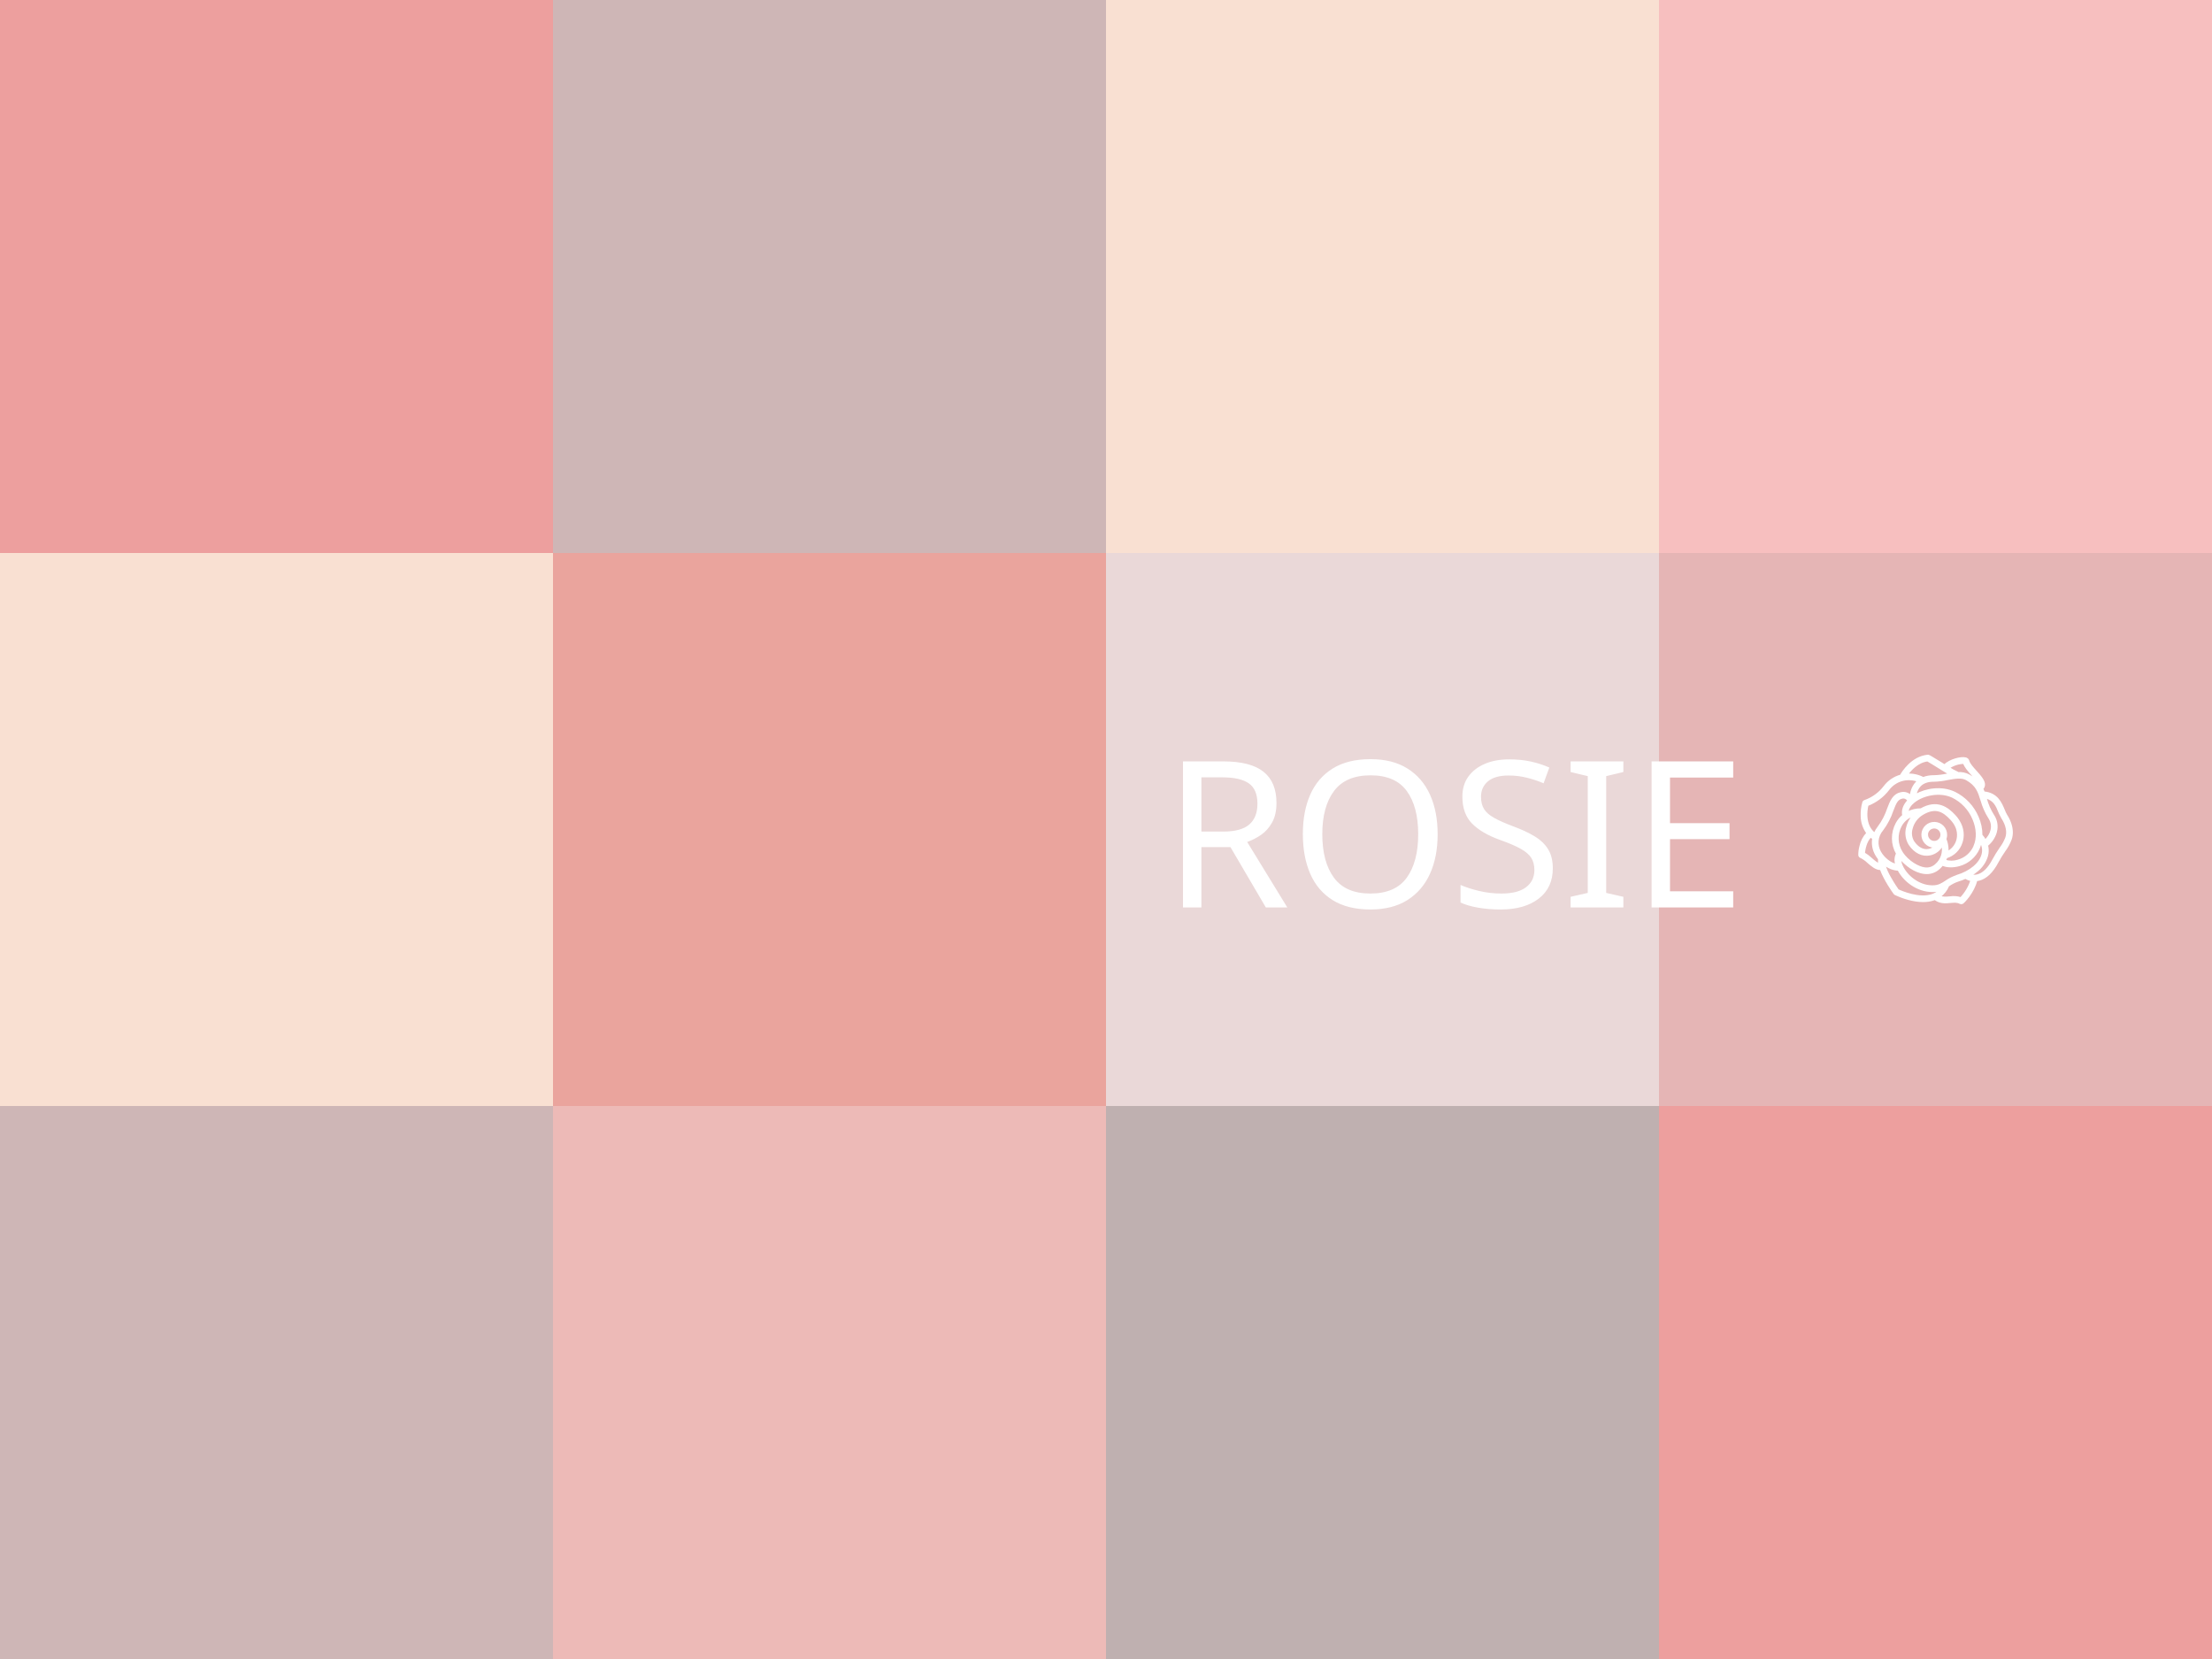
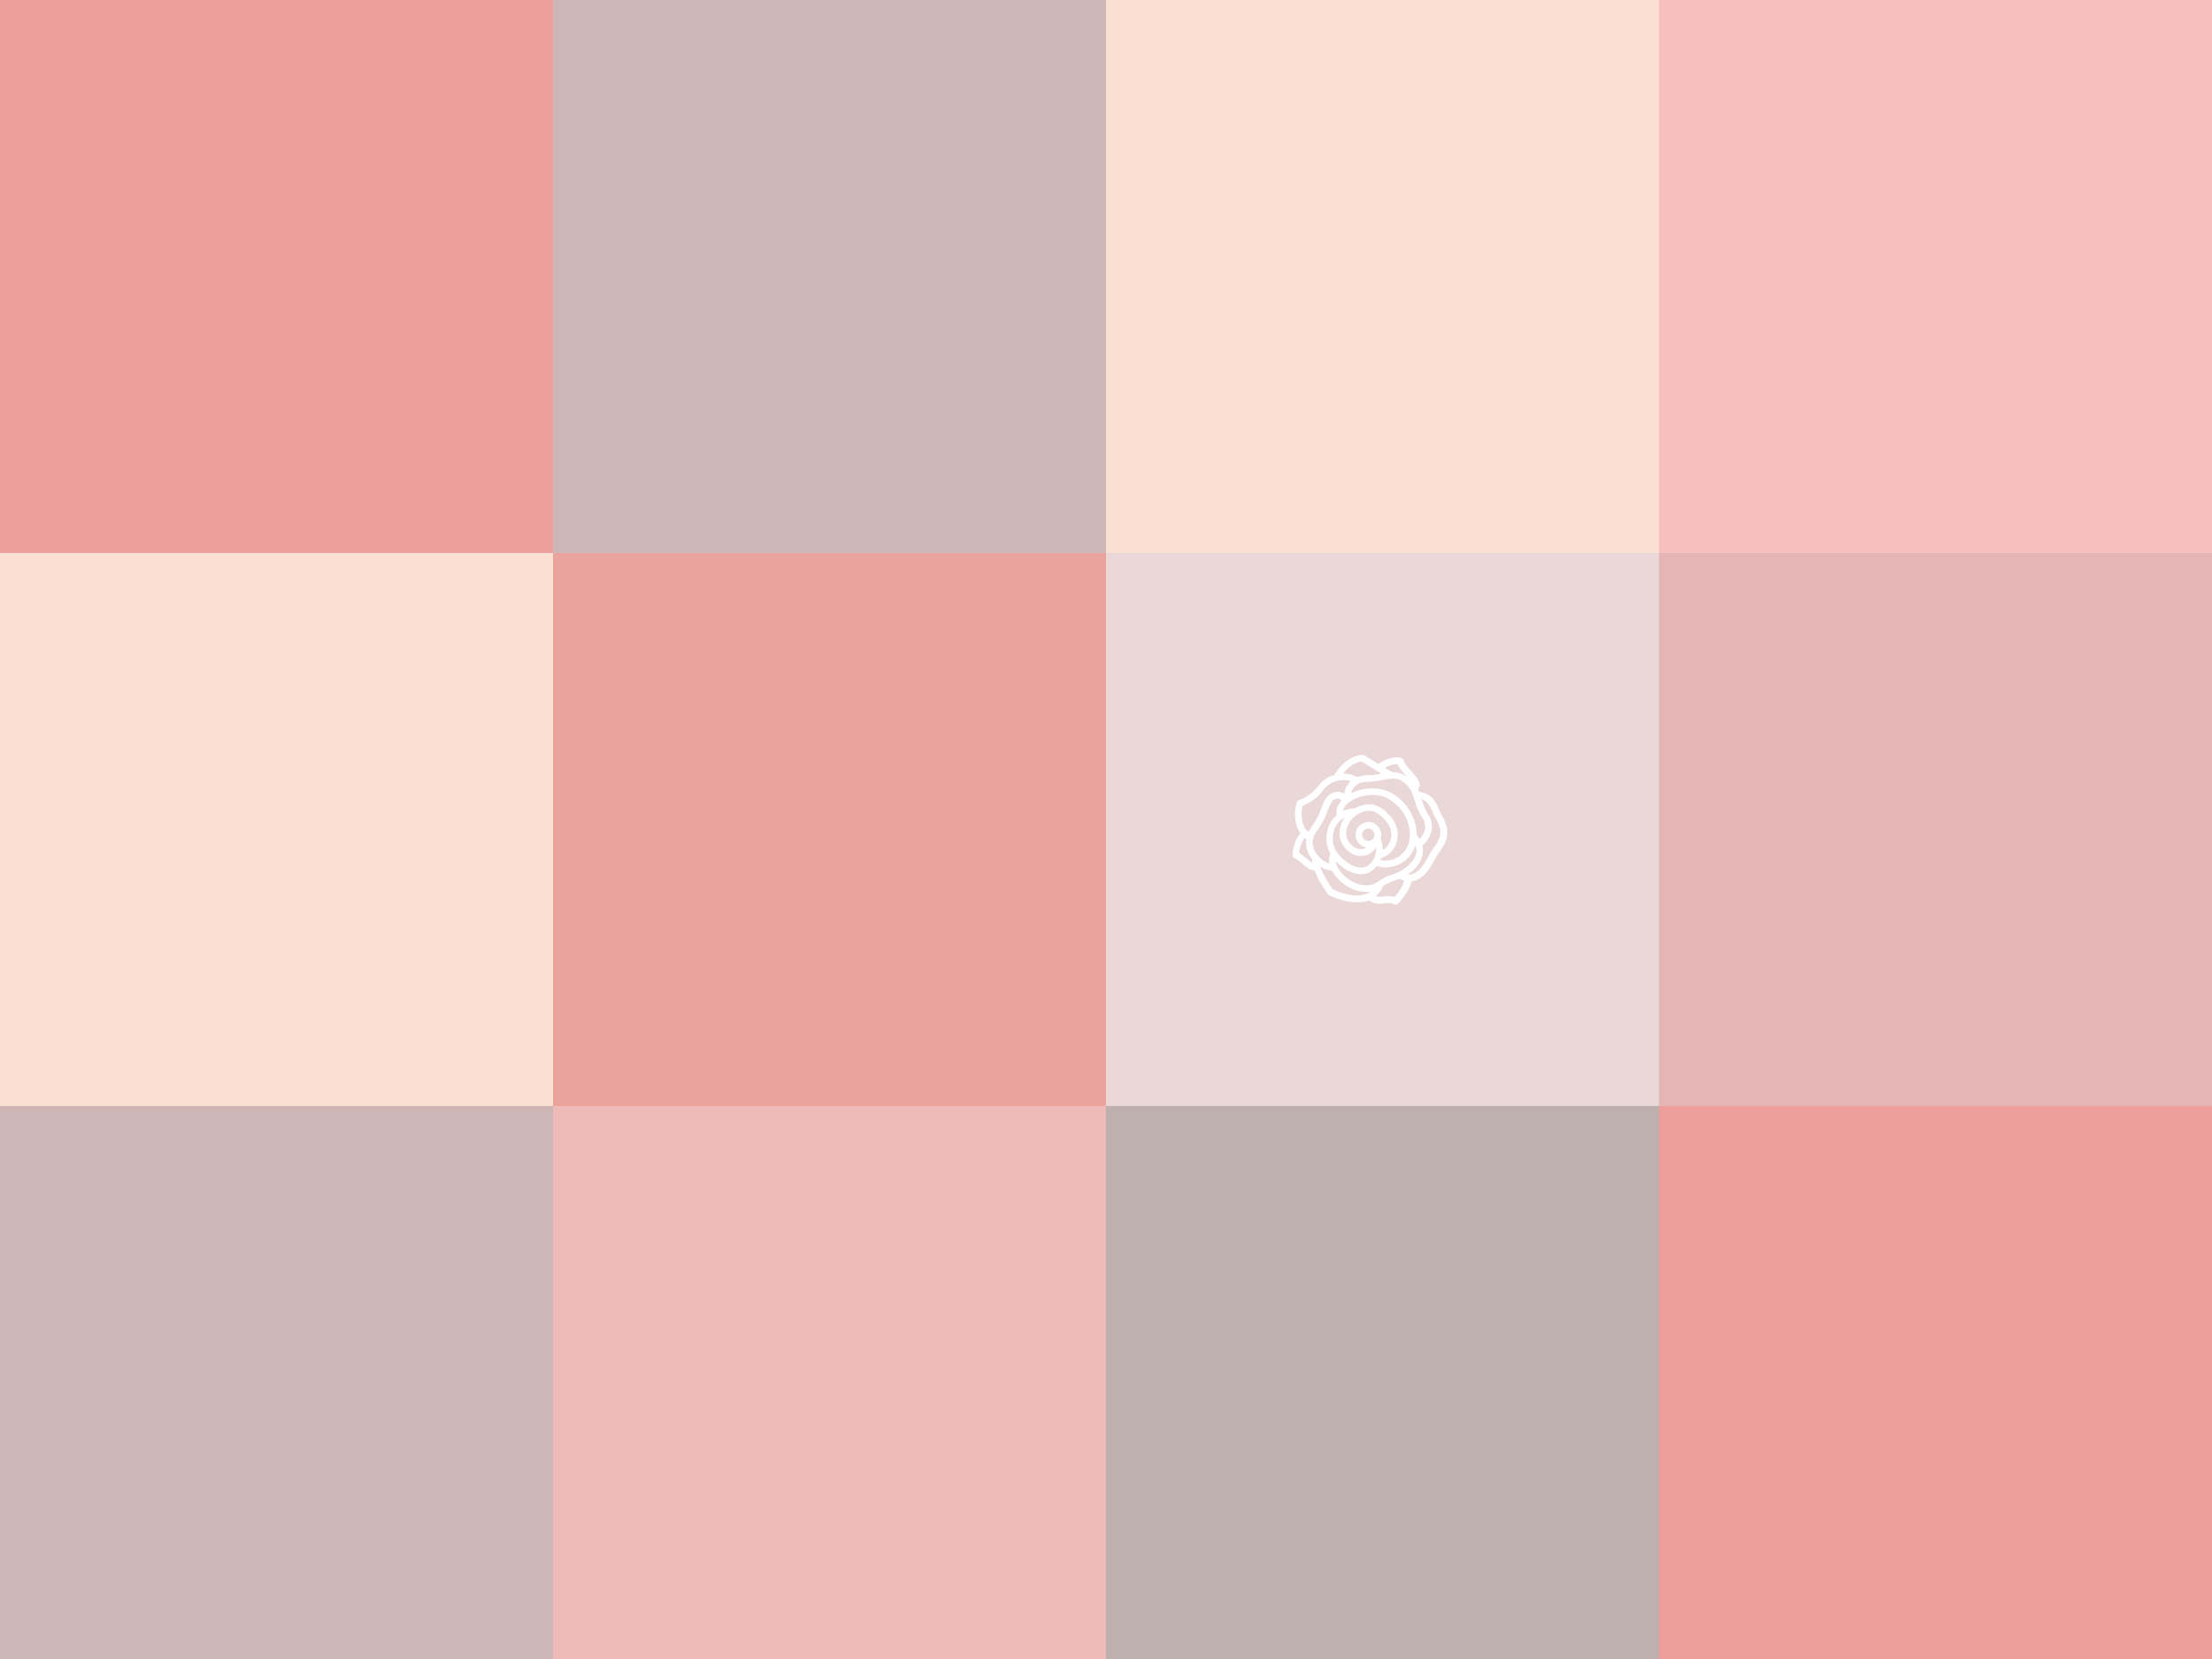
- <svg xmlns="http://www.w3.org/2000/svg" id="Layer_1" data-name="Layer 1" viewBox="0 0 1280 960">
-   <defs>
-     <style>.cls-1{fill:#ed9f9e;}.cls-2{fill:#e5b5b5;}.cls-3{fill:#ceb6b6;}.cls-4{fill:#ead8d8;}.cls-5{fill:#edbab7;}.cls-6{fill:#f7bfbf;}.cls-7{fill:#eaa49d;}.cls-8{fill:#f9e0d2;}.cls-9{fill:#bfb0b0;}.cls-10{font-size:118.36px;font-family:ContrailOne-Regular, Contrail One;}.cls-10,.cls-11{fill:#fff;}.cls-11{stroke:#fff;stroke-miterlimit:10;}</style>
-   </defs>
-   <rect class="cls-1" width="320" height="320" />
-   <rect class="cls-2" x="960" y="320" width="320" height="320" />
-   <rect class="cls-3" x="320" width="320" height="320" />
-   <rect class="cls-4" x="640" y="320" width="320" height="320" />
-   <rect class="cls-5" x="320" y="640" width="320" height="320" />
-   <rect class="cls-6" x="960" width="320" height="320" />
-   <rect class="cls-7" x="320" y="320" width="320" height="320" />
-   <rect class="cls-8" x="640" width="320" height="320" />
-   <rect class="cls-3" y="640" width="320" height="320" />
-   <rect class="cls-8" y="320" width="320" height="320" />
-   <rect class="cls-9" x="640" y="640" width="320" height="320" />
-   <rect class="cls-1" x="960" y="640" width="320" height="320" />
-   <text class="cls-10" transform="translate(673.07 525.1)">ROSIE</text>
-   <path class="cls-11" d="M1125.21,442.77l-3.25-2c-5.81-3.61-5.86-3.6-6.53-3.53-9,.93-14.35,9.37-15.57,11.51a17.66,17.66,0,0,0-9.45,6.45,24.45,24.45,0,0,1-11.27,8.21,1.43,1.43,0,0,0-1,.95,25.69,25.69,0,0,0-.93,8.07,16.84,16.84,0,0,0,3.27,9.64,16,16,0,0,0-4,7.67,18.47,18.47,0,0,0-.66,5.17,1.46,1.46,0,0,0,.89,1.08,16.73,16.73,0,0,1,4.27,3c2.24,1.95,4.56,4,7.33,4,2.24,6.14,7.12,13,7.86,14a1.42,1.42,0,0,0,.51.44,44.47,44.47,0,0,0,7.6,2.81c5.9,1.61,10.94,1.67,15,.21l.35-.14c3.07,2.26,6.18,2,8.94,1.72,2.14-.2,4-.37,5.7.56a1.44,1.44,0,0,0,1.27,0c.88-.4,6.49-6.34,8.16-13.18a10.26,10.26,0,0,0,1.48-.27c4.06-1.05,7.65-4.46,10.67-10.13a67.92,67.92,0,0,1,4.11-6.69,27,27,0,0,0,3.66-6.69,11.93,11.93,0,0,0,.53-2.24c.49-3.62-.58-7.67-3.13-11.65a20.78,20.78,0,0,1-1.45-3.06c-1.66-4-3.93-9.47-11.52-10.21-.27-.7-.57-1.39-.91-2.07a1.43,1.43,0,0,0,.29-.28,3.38,3.38,0,0,0,.7-1.62c.34-2.49-2.2-5.32-4.68-8.08-1.86-2.06-4-4.4-4.39-6.13a2.15,2.15,0,0,0-1.76-1.54c-2.6-.63-8.9.93-12.06,4Zm-9.83-2.66c.79.41,3.05,1.82,5.08,3.08,3,1.87,5.67,3.51,7.73,4.69l-1.52.28a40.83,40.83,0,0,1-7.57.92,16.08,16.08,0,0,0-6.21,1.07,17.89,17.89,0,0,0-9.24-2C1105.66,445.32,1109.69,440.85,1115.37,440.11ZM1146.53,463a37.41,37.41,0,0,0,4.48,10.19c3.15,4.76,1.14,10-2.22,13.08a15.32,15.32,0,0,0-2.13-3,25.84,25.84,0,0,0-2.17-10.39,27.93,27.93,0,0,0-13.41-14.23c-7.52-3.55-16.49-2.09-22.55,1.33a9.93,9.93,0,0,1,2.53-5.34c1.82-1.87,4.51-2.81,8-2.78a42.91,42.91,0,0,0,8.11-1c4.07-.75,7.92-1.46,10.76.14,5.88,3.31,7.08,7.13,8.59,12Zm-14.19,43.85a23.65,23.65,0,0,0-6.4,3.22c-2.34,1.53-4.19,2.74-7.71,2.74-8.16,0-15.2-6.11-17.69-11.84a8.65,8.65,0,0,1-.85-4.15c3,3.55,8.22,7.74,13.8,8.39a10.52,10.52,0,0,0,8.76-2.86,16.74,16.74,0,0,0,1.75-1.9c2.38,1.15,6.11,1.28,9.68.28a17.43,17.43,0,0,0,11.41-9.8,18,18,0,0,0,1.12-3.47,9.24,9.24,0,0,1,.94,7c-1.38,5.25-7.05,10-14.8,12.34Zm-44.24-13.63a11.13,11.13,0,0,1,1.17-13,39.77,39.77,0,0,0,5.87-11.22c1.69-4.46,2.71-6.82,5.65-7.38a3.18,3.18,0,0,1,3.39,1.67c-2.5,2.63-3.56,5.66-2.93,8.56a15.76,15.76,0,0,0-3.79,4.62,18,18,0,0,0,.19,17.5,8,8,0,0,0-.36,6.4c-3.44-.59-7.37-3.92-9.2-7.17Zm54.38-3.45a14.62,14.62,0,0,1-9.57,8.21,12.36,12.36,0,0,1-7.36,0,13.94,13.94,0,0,0,.77-1.83,13.24,13.24,0,0,0,8.81-8.68,14,14,0,0,0,.59-2.54c.61-4.49-1-9.11-4.64-13-4.2-4.5-10.21-9-19.54-3.67a16.59,16.59,0,0,0-7.62,1.79c0-2.63,2.11-4.78,3.48-5.91,5.14-4.24,14.95-6.51,22.47-3a25,25,0,0,1,12,12.78c2.37,5.54,2.59,11.28.6,15.76Zm-41.92,3.49a15.25,15.25,0,0,1-.59-15.41,12.56,12.56,0,0,1,7.21-6,16.28,16.28,0,0,0-3.72,7.18,12.3,12.3,0,0,0,1.46,9.58c3.14,4.66,7.48,6.8,11.92,5.88a10.17,10.17,0,0,0,7.08-5.48,11.49,11.49,0,0,1-3.63,11.29,7.79,7.79,0,0,1-6.48,2.11c-3.77-.44-9.7-3.78-13.26-9.11Zm21.52-7.26a4.1,4.1,0,0,1-6.89-3.13,4.14,4.14,0,0,1,0-.42,4.1,4.1,0,1,1,6.86,3.56Zm4.09-2a7.05,7.05,0,0,0,.06-.72A6.95,6.95,0,1,0,1119,490c.21,0,.43,0,.64,0a7.67,7.67,0,0,1-3.43,1.71c-3.3.68-6.49-1-9-4.68a9.46,9.46,0,0,1-1-7.35,13.61,13.61,0,0,1,6.4-8.66c7.29-4.27,11.81-1.91,16.36,3,4.91,5.25,4.25,10.2,3.42,12.68A10.76,10.76,0,0,1,1127,493c0-.44.06-.89.06-1.34a16.34,16.34,0,0,0-1.27-6.15,6.91,6.91,0,0,0,.37-1.48Zm-46.08-11.64a23.61,23.61,0,0,1,.62-6.48,27.58,27.58,0,0,0,12-8.95,14.72,14.72,0,0,1,10.2-5.88,15.7,15.7,0,0,1,7,.84,10.91,10.91,0,0,0-.87.8,13.13,13.13,0,0,0-3.42,7.86,5.78,5.78,0,0,0-5.36-1.69c-4.64.88-6.09,4.72-7.78,9.17a36.86,36.86,0,0,1-5.44,10.47,16.72,16.72,0,0,0-2.3,3.82c-2.86-2.28-4.42-5.62-4.65-10Zm2.76,24.5a23.18,23.18,0,0,0-4.18-3.12c.18-2,1-7,3.8-9.61a15.09,15.09,0,0,0,1.4,1.09,14.2,14.2,0,0,0,1.75,9.43,17.51,17.51,0,0,0,1.61,2.37,10.11,10.11,0,0,0,.22,3c-1.46-.42-3-1.74-4.6-3.13Zm15.43,18.17c-.63-.89-2.59-3.74-4.44-7.05a34.71,34.71,0,0,1-3.44-7.84,13.64,13.64,0,0,0,8.12,3.22c3.3,6.3,10.81,12.32,19.71,12.33a14.17,14.17,0,0,0,4.18-.58,10.65,10.65,0,0,1-4.13,2.67c-7.58,2.77-18.08-1.84-20-2.74Zm30,4.17c-2.09.19-3.95.36-5.75-.45a14.4,14.4,0,0,0,4.88-6.2l.1-.06a21,21,0,0,1,5.67-2.88,35.33,35.33,0,0,0,4.19-1.57l.09.07a9.15,9.15,0,0,0,3.29,1.25,27.33,27.33,0,0,1-6.1,10.29,13.51,13.51,0,0,0-6.37-.44Zm28.63-49.38a22.62,22.62,0,0,0,1.68,3.51c2.61,4.07,3.43,8.13,2.3,11.43a24.5,24.5,0,0,1-3.33,6,70.34,70.34,0,0,0-4.27,6.95c-2.59,4.87-5.66,7.88-8.87,8.71a7.24,7.24,0,0,1-3.9,0,26.23,26.23,0,0,0,3.65-2.61,17.27,17.27,0,0,0,5.71-8.52,12.52,12.52,0,0,0,.3-1.49,11.88,11.88,0,0,0-.29-4.67l.06,0a15.32,15.32,0,0,0,5-7.44,12.61,12.61,0,0,0,.38-1.77,11.74,11.74,0,0,0-1.95-8.21,34.57,34.57,0,0,1-4.14-9.47l-.2-.63c4.84,1,6.37,4.7,7.85,8.27Zm-15.61-21.44a25.23,25.23,0,0,1,3.75,4.86,19.58,19.58,0,0,0-5.71-4.64,11.59,11.59,0,0,0-6.2-1.33,1.42,1.42,0,0,0-.46-.28,42.33,42.33,0,0,1-4.91-2.67,15.52,15.52,0,0,1,8.64-2.78c.76,2.26,2.86,4.6,4.89,6.86Z" />
+ <svg xmlns="http://www.w3.org/2000/svg" version="1.1" id="Layer_1" x="0px" y="0px" viewBox="0 0 1280 960" style="enable-background:new 0 0 1280 960;" xml:space="preserve">
+   <style type="text/css">
+ 	.st0{fill:#ED9F9E;}
+ 	.st1{fill:#E5B5B5;}
+ 	.st2{fill:#CEB6B6;}
+ 	.st3{fill:#EAD8D8;}
+ 	.st4{fill:#EDBAB7;}
+ 	.st5{fill:#F7BFBF;}
+ 	.st6{fill:#EAA49D;}
+ 	.st7{fill:#F9E0D2;}
+ 	.st8{fill:#BFB0B0;}
+ 	.st9{fill:#FFFFFF;stroke:#FFFFFF;stroke-miterlimit:10;}
+ </style>
+   <rect class="st0" width="320" height="320" />
+   <rect x="960" y="320" class="st1" width="320" height="320" />
+   <rect x="320" class="st2" width="320" height="320" />
+   <rect x="640" y="320" class="st3" width="320" height="320" />
+   <rect x="320" y="640" class="st4" width="320" height="320" />
+   <rect x="960" class="st5" width="320" height="320" />
+   <rect x="320" y="320" class="st6" width="320" height="320" />
+   <rect x="640" class="st7" width="320" height="320" />
+   <rect y="640" class="st2" width="320" height="320" />
+   <rect y="320" class="st7" width="320" height="320" />
+   <rect x="640" y="640" class="st8" width="320" height="320" />
+   <rect x="960" y="640" class="st0" width="320" height="320" />
+   <path class="st9" d="M797.8,442.8l-3.2-2c-5.8-3.6-5.9-3.6-6.5-3.5c-9,0.9-14.3,9.4-15.6,11.5c-3.8,1-7.1,3.3-9.4,6.5  c-2.9,3.8-6.8,6.6-11.3,8.2c-0.5,0.1-0.9,0.5-1,1c-0.7,2.6-1.1,5.3-0.9,8.1c0.1,3.5,1.2,6.8,3.3,9.6c-2,2.1-3.4,4.8-4,7.7  c-0.5,1.7-0.7,3.4-0.7,5.2c0.1,0.5,0.4,0.9,0.9,1.1c1.6,0.8,3,1.8,4.3,3c2.2,2,4.6,4,7.3,4c2.2,6.1,7.1,13,7.9,14  c0.1,0.2,0.3,0.3,0.5,0.4c2.4,1.2,5,2.1,7.6,2.8c5.9,1.6,10.9,1.7,15,0.2l0.3-0.1c3.1,2.3,6.2,2,8.9,1.7c2.1-0.2,4-0.4,5.7,0.6  c0.4,0.2,0.9,0.2,1.3,0c0.9-0.4,6.5-6.3,8.2-13.2c0.5-0.1,1-0.1,1.5-0.3c4.1-1,7.7-4.5,10.7-10.1c1.2-2.3,2.6-4.5,4.1-6.7  c1.5-2,2.8-4.3,3.7-6.7c0.2-0.7,0.4-1.5,0.5-2.2c0.5-3.6-0.6-7.7-3.1-11.6c-0.6-1-1.1-2-1.4-3.1c-1.7-4-3.9-9.5-11.5-10.2  c-0.3-0.7-0.6-1.4-0.9-2.1c0.1-0.1,0.2-0.2,0.3-0.3c0.4-0.5,0.6-1,0.7-1.6c0.3-2.5-2.2-5.3-4.7-8.1c-1.9-2.1-4-4.4-4.4-6.1  c-0.2-0.8-0.9-1.4-1.8-1.5C807.3,438.1,801,439.7,797.8,442.8L797.8,442.8z M787.9,440.1c0.8,0.4,3.1,1.8,5.1,3.1  c3,1.9,5.7,3.5,7.7,4.7l-1.5,0.3c-2.5,0.5-5,0.9-7.6,0.9c-2.1-0.1-4.2,0.3-6.2,1.1c-2.8-1.5-6-2.2-9.2-2  C778.2,445.3,782.3,440.9,787.9,440.1L787.9,440.1z M819.1,463c1,3.6,2.5,7,4.5,10.2c3.2,4.8,1.1,10-2.2,13.1  c-0.6-1.1-1.3-2.1-2.1-3c0-3.6-0.7-7.1-2.2-10.4c-2.6-6.2-7.4-11.3-13.4-14.2c-7.5-3.5-16.5-2.1-22.6,1.3c0.3-2,1.2-3.9,2.5-5.3  c1.8-1.9,4.5-2.8,8-2.8c2.7-0.1,5.4-0.4,8.1-1c4.1-0.8,7.9-1.5,10.8,0.1C816.4,454.3,817.6,458.1,819.1,463L819.1,463z M804.9,506.9  c-2.3,0.7-4.4,1.8-6.4,3.2c-2.3,1.5-4.2,2.7-7.7,2.7c-8.2,0-15.2-6.1-17.7-11.8c-0.6-1.3-0.9-2.7-0.8-4.1c3,3.5,8.2,7.7,13.8,8.4  c3.2,0.4,6.4-0.6,8.8-2.9c0.6-0.6,1.2-1.2,1.8-1.9c2.4,1.1,6.1,1.3,9.7,0.3c5.1-1.4,9.3-5,11.4-9.8c0.5-1.1,0.9-2.3,1.1-3.5  c1.2,2.1,1.6,4.6,0.9,7C818.3,499.7,812.7,504.5,804.9,506.9L804.9,506.9z M760.7,493.2c-2.5-4.1-2-9.4,1.2-13  c2.5-3.4,4.5-7.2,5.9-11.2c1.7-4.5,2.7-6.8,5.7-7.4c1.4-0.2,2.7,0.4,3.4,1.7c-2.5,2.6-3.6,5.7-2.9,8.6c-1.5,1.3-2.8,2.9-3.8,4.6  c-3,5.5-2.9,12.1,0.2,17.5c-1,2-1.1,4.3-0.4,6.4C766.4,499.8,762.5,496.5,760.7,493.2L760.7,493.2z M815,489.8  c-1.8,4-5.3,7.1-9.6,8.2c-2.4,0.7-5,0.7-7.4,0c0.3-0.6,0.6-1.2,0.8-1.8c4.2-1.3,7.5-4.5,8.8-8.7c0.3-0.8,0.5-1.7,0.6-2.5  c0.6-4.5-1-9.1-4.6-13c-4.2-4.5-10.2-9-19.5-3.7c-2.6,0-5.3,0.6-7.6,1.8c0-2.6,2.1-4.8,3.5-5.9c5.1-4.2,14.9-6.5,22.5-3  c5.4,2.7,9.7,7.2,12,12.8C816.8,479.5,817,485.2,815,489.8L815,489.8z M773.1,493.3c-3-4.7-3.2-10.5-0.6-15.4c1.5-2.9,4.1-5,7.2-6  c-1.8,2-3.1,4.5-3.7,7.2c-0.8,3.3-0.3,6.7,1.5,9.6c3.1,4.7,7.5,6.8,11.9,5.9c3.1-0.6,5.7-2.7,7.1-5.5c1,4.1-0.4,8.5-3.6,11.3  c-1.7,1.7-4.1,2.4-6.5,2.1C782.6,502,776.7,498.6,773.1,493.3L773.1,493.3z M794.6,486c-1.7,1.5-4.3,1.4-5.8-0.2  c-0.7-0.8-1.1-1.8-1.1-2.9c0-0.1,0-0.3,0-0.4c0.3-2.2,2.4-3.8,4.6-3.5c2.2,0.3,3.8,2.4,3.5,4.6C795.7,484.5,795.3,485.4,794.6,486  L794.6,486z M798.7,484c0-0.2,0.1-0.5,0.1-0.7c0.1-3.8-2.9-7-6.7-7.2c-3.8-0.1-7,2.9-7.2,6.7c-0.1,3.8,2.9,7,6.7,7.2  c0.2,0,0.4,0,0.6,0c-1,0.9-2.2,1.4-3.4,1.7c-3.3,0.7-6.5-1-9-4.7c-1.3-2.2-1.7-4.9-1-7.4c0.9-3.6,3.2-6.8,6.4-8.7  c7.3-4.3,11.8-1.9,16.4,3c4.9,5.2,4.2,10.2,3.4,12.7c-0.9,2.7-2.8,5-5.4,6.3c0-0.4,0.1-0.9,0.1-1.3c0-2.1-0.5-4.2-1.3-6.1  C798.5,485.1,798.7,484.6,798.7,484L798.7,484z M752.7,472.4c-0.1-2.2,0.1-4.4,0.6-6.5c4.7-1.8,8.9-4.9,12-9  c2.4-3.3,6.1-5.4,10.2-5.9c2.4-0.3,4.8,0,7,0.8c-0.3,0.3-0.6,0.5-0.9,0.8c-2,2.2-3.2,4.9-3.4,7.9c-1.4-1.5-3.4-2.1-5.4-1.7  c-4.6,0.9-6.1,4.7-7.8,9.2c-1.2,3.8-3.1,7.3-5.4,10.5c-0.9,1.2-1.7,2.4-2.3,3.8C754.4,480.1,752.9,476.7,752.7,472.4L752.7,472.4z   M755.4,496.9c-1.3-1.2-2.7-2.2-4.2-3.1c0.2-2,1-7,3.8-9.6c0.4,0.4,0.9,0.8,1.4,1.1c-0.5,3.3,0.1,6.6,1.8,9.4c0.5,0.8,1,1.6,1.6,2.4  c-0.1,1,0,2,0.2,3C758.6,499.6,757,498.3,755.4,496.9L755.4,496.9z M770.8,515c-0.6-0.9-2.6-3.7-4.4-7.1c-1.5-2.5-2.6-5.1-3.4-7.8  c2.3,1.9,5.1,3.1,8.1,3.2c3.3,6.3,10.8,12.3,19.7,12.3c1.4,0,2.8-0.2,4.2-0.6c-1.1,1.2-2.6,2.1-4.1,2.7  C783.3,520.6,772.8,516,770.8,515L770.8,515z M800.8,519.2c-2.1,0.2-3.9,0.4-5.8-0.5c2.2-1.6,3.9-3.7,4.9-6.2l0.1-0.1  c1.7-1.2,3.6-2.2,5.7-2.9c1.4-0.4,2.8-1,4.2-1.6l0.1,0.1c1,0.6,2.1,1.1,3.3,1.2c-1.2,3.8-3.3,7.4-6.1,10.3  C805.2,519,803,518.9,800.8,519.2L800.8,519.2z M829.5,469.8c0.5,1.2,1,2.4,1.7,3.5c2.6,4.1,3.4,8.1,2.3,11.4  c-0.8,2.1-1.9,4.2-3.3,6c-1.6,2.2-3,4.6-4.3,7c-2.6,4.9-5.7,7.9-8.9,8.7c-1.3,0.4-2.6,0.4-3.9,0c1.3-0.8,2.5-1.6,3.7-2.6  c2.7-2.2,4.7-5.2,5.7-8.5c0.1-0.5,0.2-1,0.3-1.5c0.2-1.6,0.1-3.1-0.3-4.7h0.1c2.4-1.9,4.1-4.5,5-7.4c0.2-0.6,0.3-1.2,0.4-1.8  c0.4-2.9-0.3-5.8-1.9-8.2c-1.8-2.9-3.2-6.1-4.1-9.5l-0.2-0.6C826.4,462.6,828,466.3,829.5,469.8L829.5,469.8z M813.9,448.4  c1.4,1.5,2.7,3.1,3.8,4.9c-1.6-1.9-3.5-3.5-5.7-4.6c-1.9-1-4-1.5-6.2-1.3c-0.1-0.1-0.3-0.2-0.5-0.3c-1.7-0.8-3.3-1.7-4.9-2.7  c2.5-1.8,5.5-2.7,8.6-2.8C809.7,443.8,811.8,446.2,813.9,448.4L813.9,448.4z" />
</svg>
